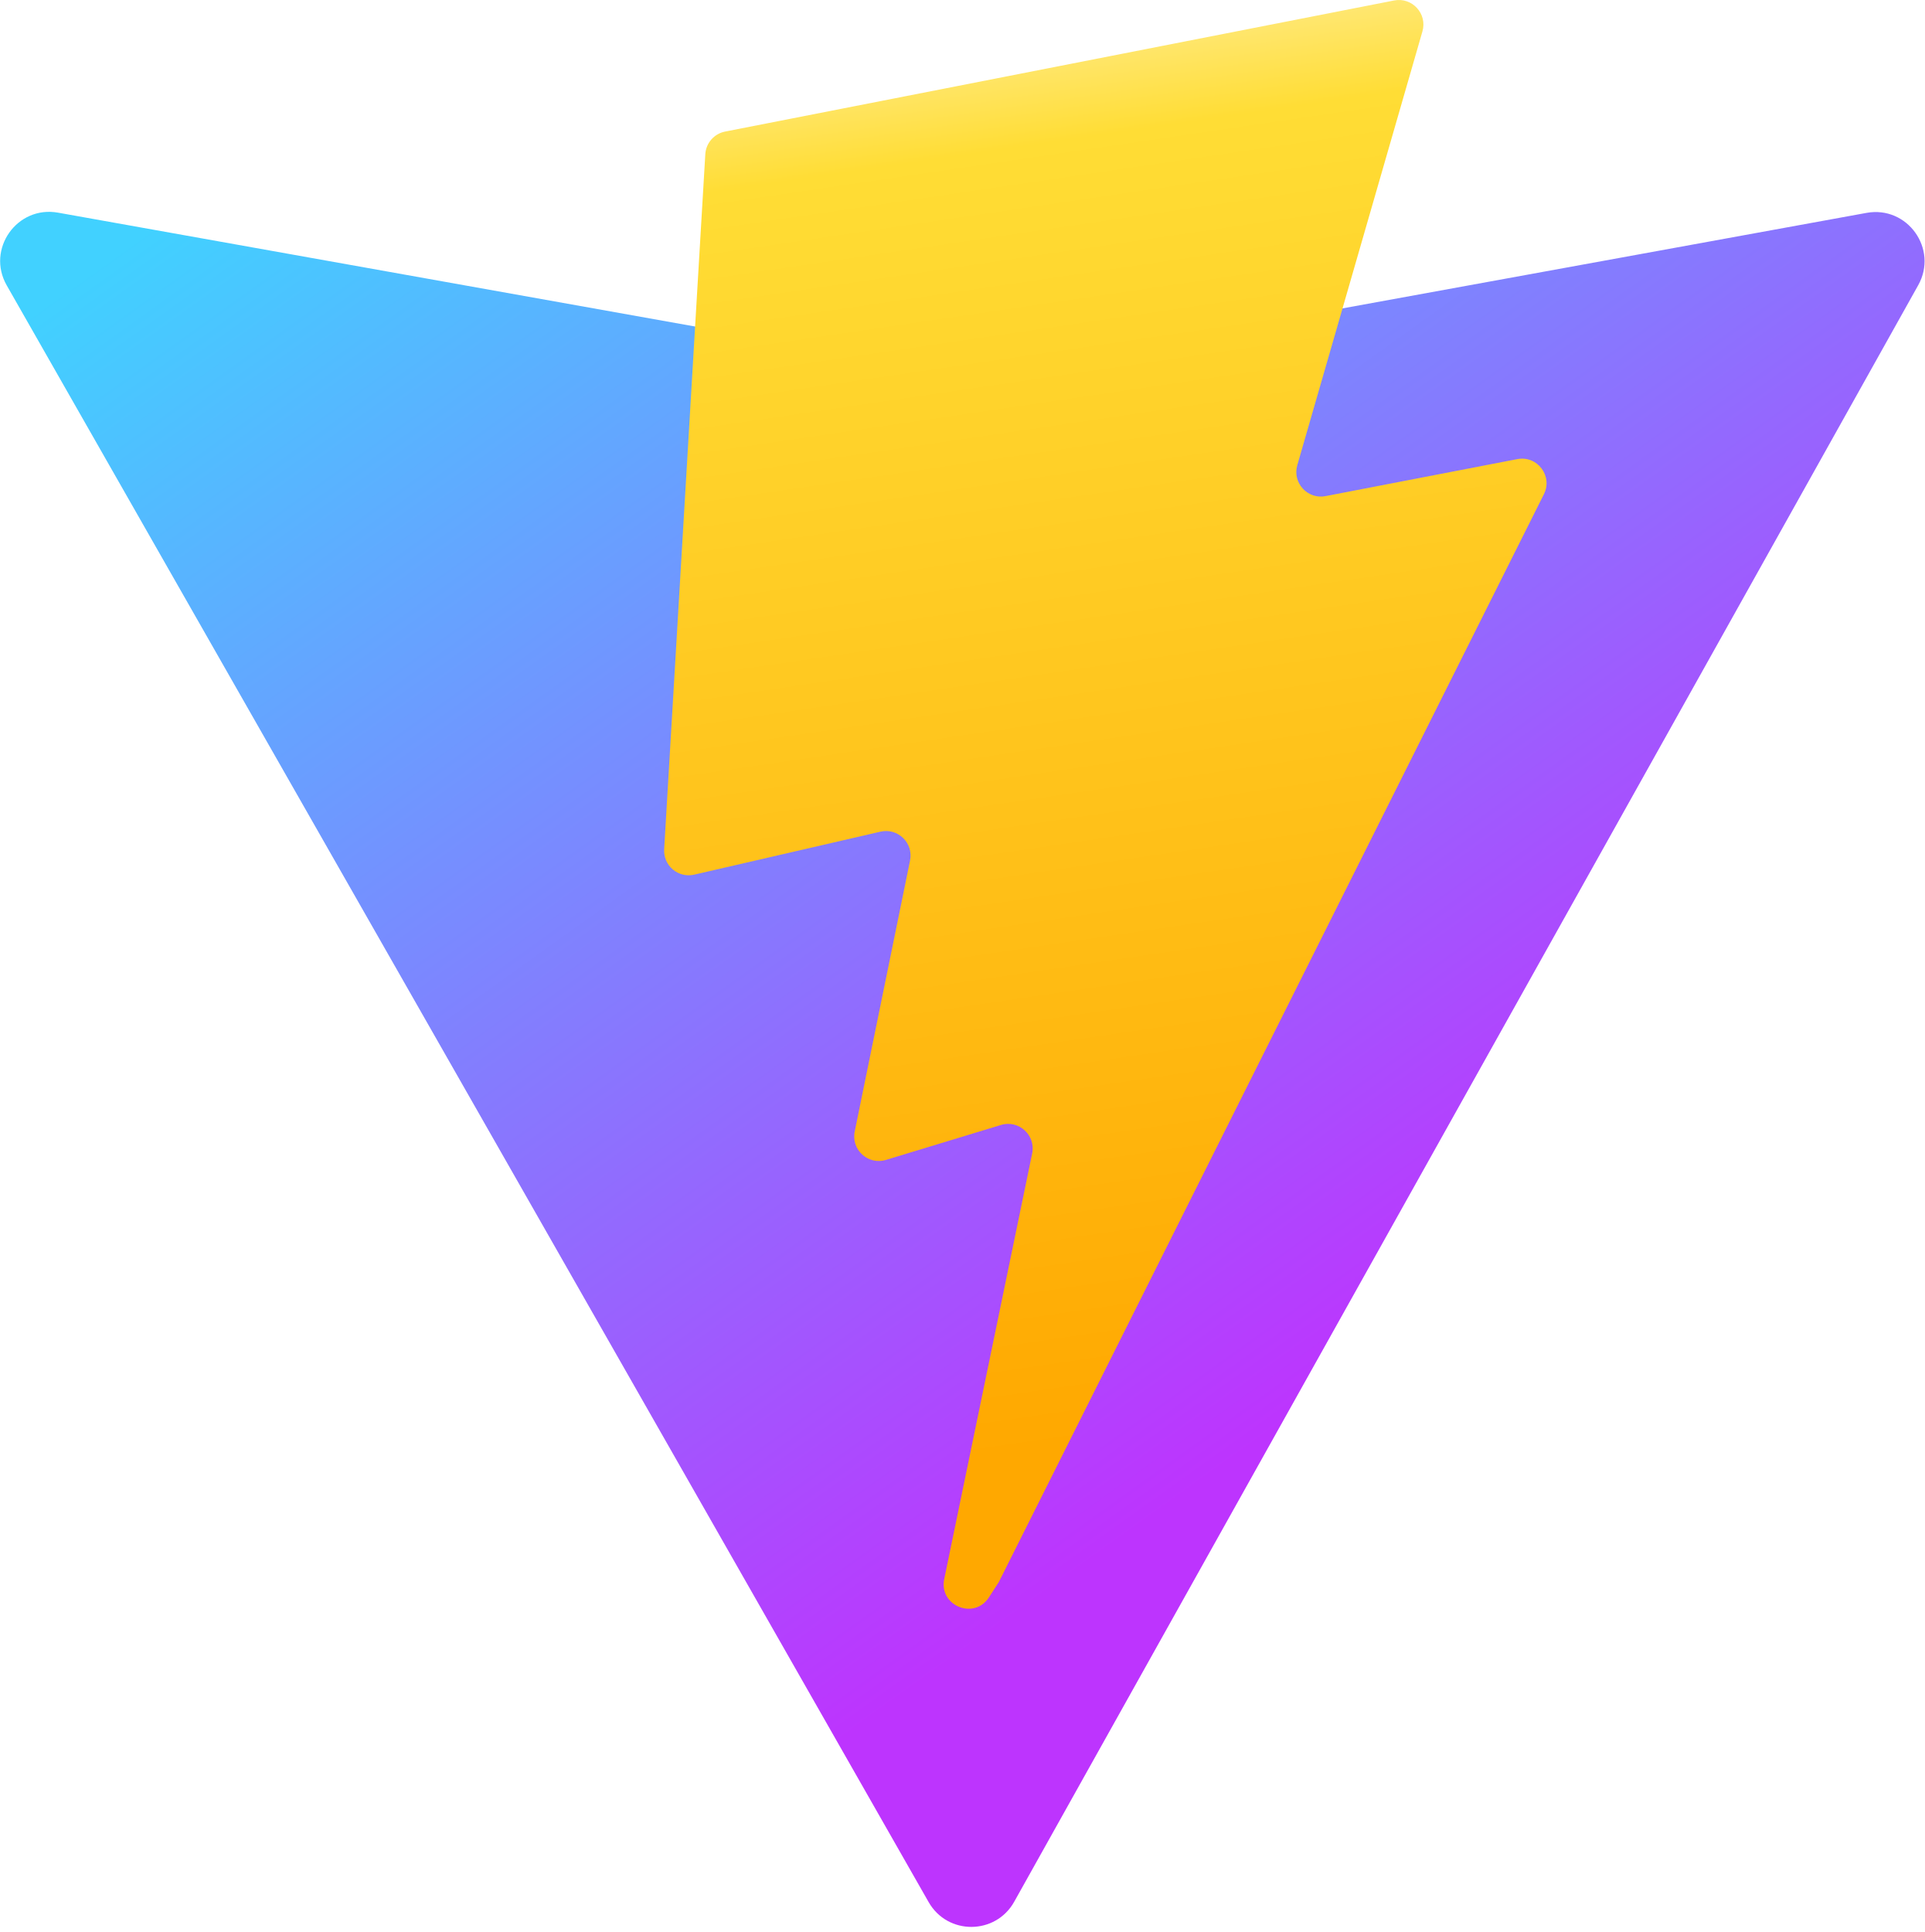
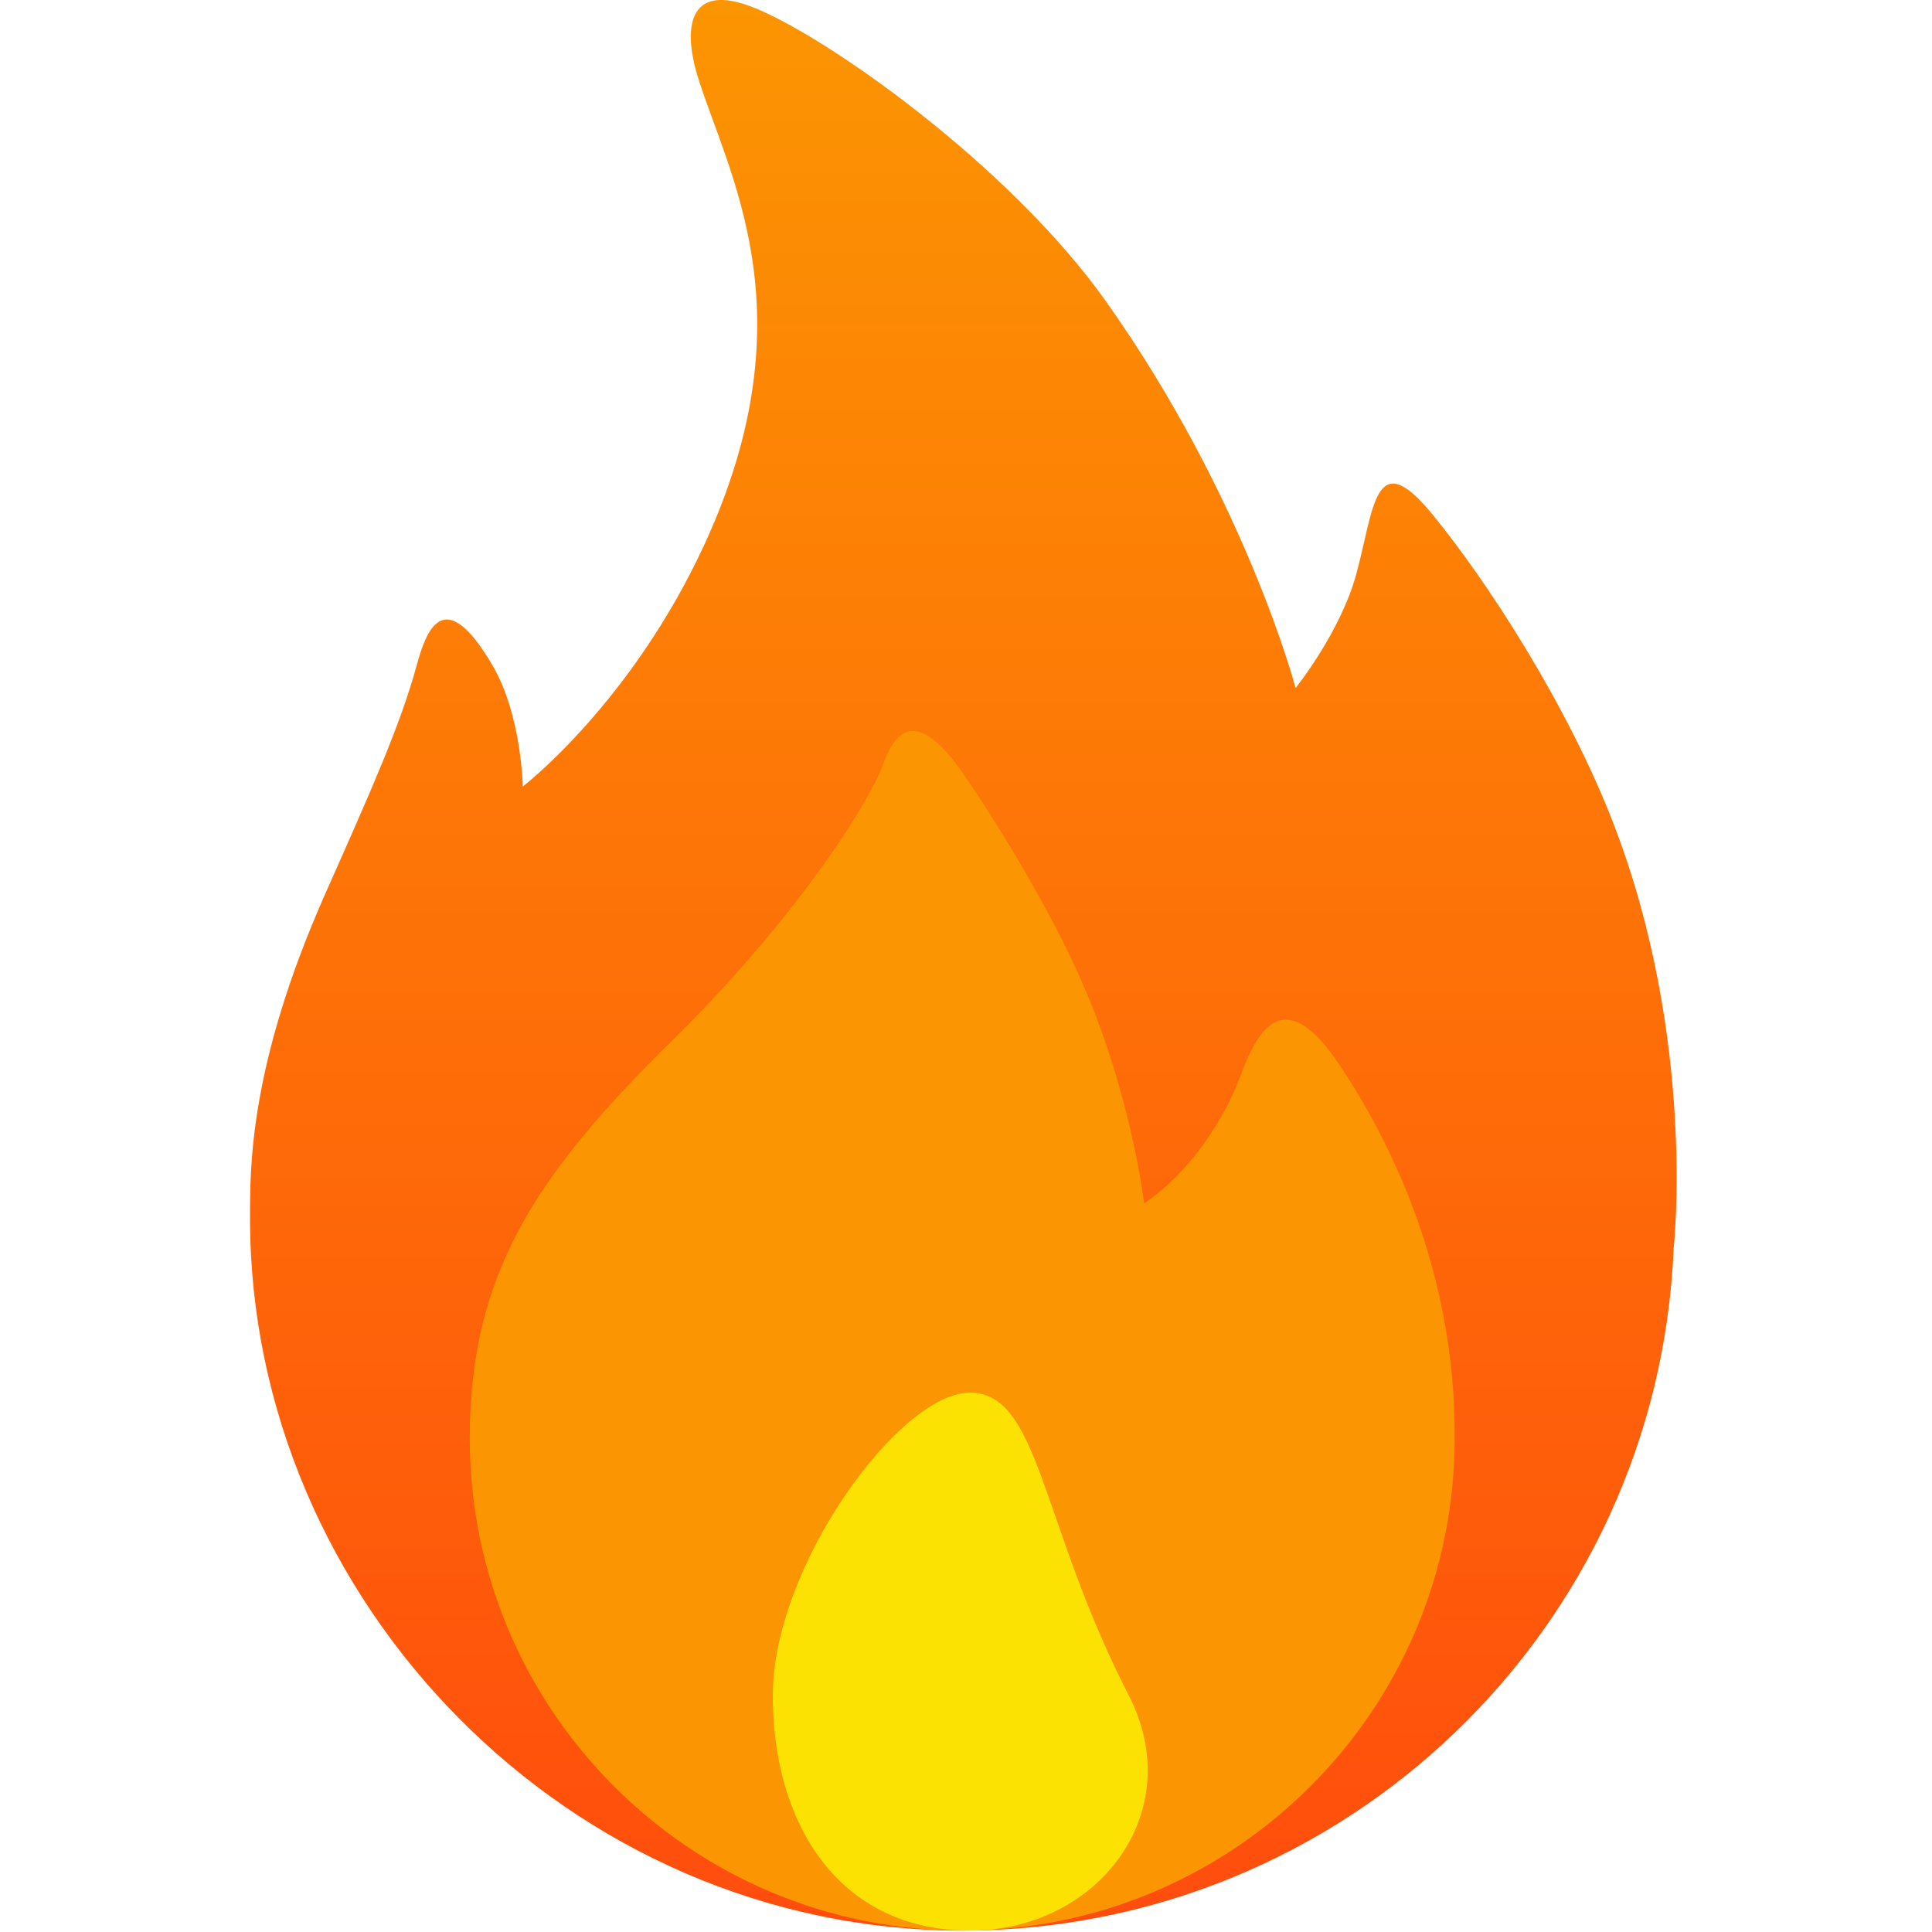
- <svg xmlns="http://www.w3.org/2000/svg" aria-hidden="true" role="img" class="iconify iconify--logos" width="31.88" height="32" preserveAspectRatio="xMidYMid meet" viewBox="0 0 256 257">
+ <svg xmlns="http://www.w3.org/2000/svg" width="800px" height="800px" viewBox="-33 0 255 255" preserveAspectRatio="xMidYMid">
  <defs>
-     <linearGradient id="IconifyId1813088fe1fbc01fb466" x1="-.828%" x2="57.636%" y1="7.652%" y2="78.411%">
-       <stop offset="0%" stop-color="#41D1FF" />
-       <stop offset="100%" stop-color="#BD34FE" />
-     </linearGradient>
-     <linearGradient id="IconifyId1813088fe1fbc01fb467" x1="43.376%" x2="50.316%" y1="2.242%" y2="89.03%">
-       <stop offset="0%" stop-color="#FFEA83" />
-       <stop offset="8.333%" stop-color="#FFDD35" />
-       <stop offset="100%" stop-color="#FFA800" />
+     <style>
+ 
+       .cls-3 {
+         fill: url(#linear-gradient-1);
+       }
+ 
+       .cls-4 {
+         fill: #fc9502;
+       }
+ 
+       .cls-5 {
+         fill: #fce202;
+       }
+     </style>
+     <linearGradient id="linear-gradient-1" gradientUnits="userSpaceOnUse" x1="94.141" y1="255" x2="94.141" y2="0.188">
+       <stop offset="0" stop-color="#ff4c0d" />
+       <stop offset="1" stop-color="#fc9502" />
    </linearGradient>
  </defs>
-   <path fill="url(#IconifyId1813088fe1fbc01fb466)" d="M255.153 37.938L134.897 252.976c-2.483 4.44-8.862 4.466-11.382.048L.875 37.958c-2.746-4.814 1.371-10.646 6.827-9.67l120.385 21.517a6.537 6.537 0 0 0 2.322-.004l117.867-21.483c5.438-.991 9.574 4.796 6.877 9.62Z" />
-   <path fill="url(#IconifyId1813088fe1fbc01fb467)" d="M185.432.063L96.44 17.501a3.268 3.268 0 0 0-2.634 3.014l-5.474 92.456a3.268 3.268 0 0 0 3.997 3.378l24.777-5.718c2.318-.535 4.413 1.507 3.936 3.838l-7.361 36.047c-.495 2.426 1.782 4.5 4.151 3.78l15.304-4.649c2.372-.72 4.652 1.36 4.15 3.788l-11.698 56.621c-.732 3.542 3.979 5.473 5.943 2.437l1.313-2.028l72.516-144.72c1.215-2.423-.88-5.186-3.54-4.672l-25.505 4.922c-2.396.462-4.435-1.77-3.759-4.114l16.646-57.705c.677-2.35-1.37-4.583-3.769-4.113Z" />
+   <g id="fire">
+     <path d="M187.899,164.809 C185.803,214.868 144.574,254.812 94.000,254.812 C42.085,254.812 -0.000,211.312 -0.000,160.812 C-0.000,154.062 -0.121,140.572 10.000,117.812 C16.057,104.191 19.856,95.634 22.000,87.812 C23.178,83.513 25.469,76.683 32.000,87.812 C35.851,94.374 36.000,103.812 36.000,103.812 C36.000,103.812 50.328,92.817 60.000,71.812 C74.179,41.019 62.866,22.612 59.000,9.812 C57.662,5.384 56.822,-2.574 66.000,0.812 C75.352,4.263 100.076,21.570 113.000,39.812 C131.445,65.847 138.000,90.812 138.000,90.812 C138.000,90.812 143.906,83.482 146.000,75.812 C148.365,67.151 148.400,58.573 155.999,67.813 C163.226,76.600 173.959,93.113 180.000,108.812 C190.969,137.321 187.899,164.809 187.899,164.809 Z" id="path-1" class="cls-3" fill-rule="evenodd" />
+     <path d="M94.000,254.812 C58.101,254.812 29.000,225.711 29.000,189.812 C29.000,168.151 37.729,155.000 55.896,137.166 C67.528,125.747 78.415,111.722 83.042,102.172 C83.953,100.292 86.026,90.495 94.019,101.966 C98.212,107.982 104.785,118.681 109.000,127.812 C116.266,143.555 118.000,158.812 118.000,158.812 C118.000,158.812 125.121,154.616 130.000,143.812 C131.573,140.330 134.753,127.148 143.643,140.328 C150.166,150.000 159.127,167.390 159.000,189.812 C159.000,225.711 129.898,254.812 94.000,254.812 Z" id="path-2" class="cls-4" fill-rule="evenodd" />
+     <path d="M95.000,183.812 C104.250,183.812 104.250,200.941 116.000,223.812 C123.824,239.041 112.121,254.812 95.000,254.812 C77.879,254.812 69.000,240.933 69.000,223.812 C69.000,206.692 85.750,183.812 95.000,183.812 Z" id="path-3" class="cls-5" fill-rule="evenodd" />
+   </g>
</svg>
